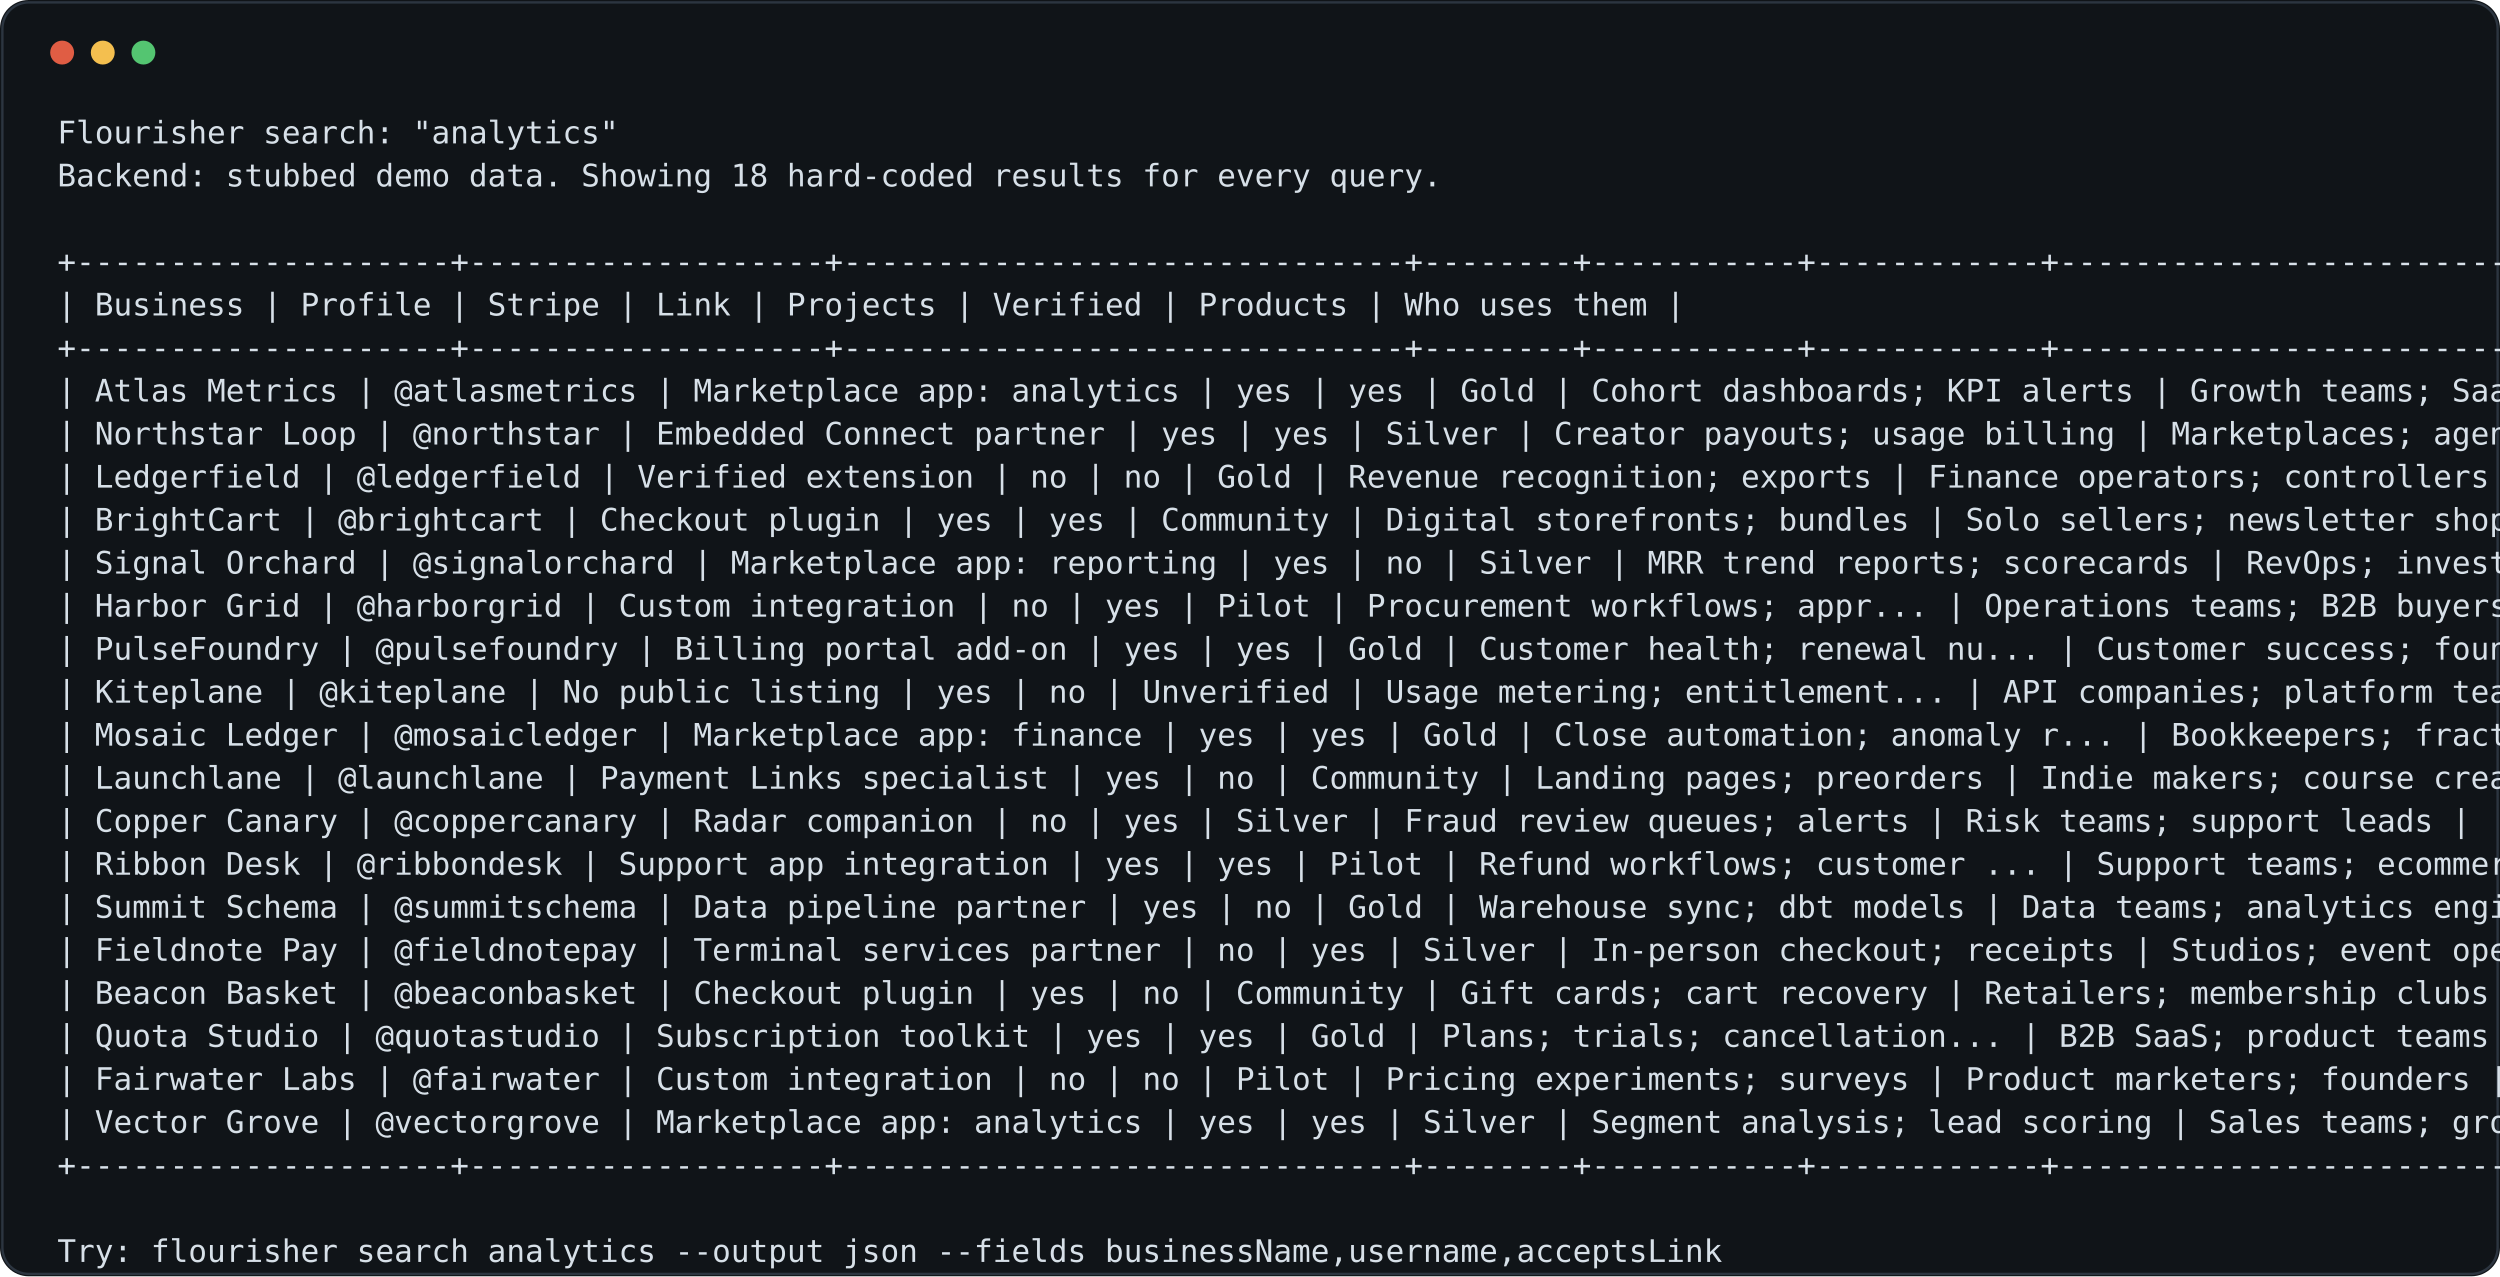
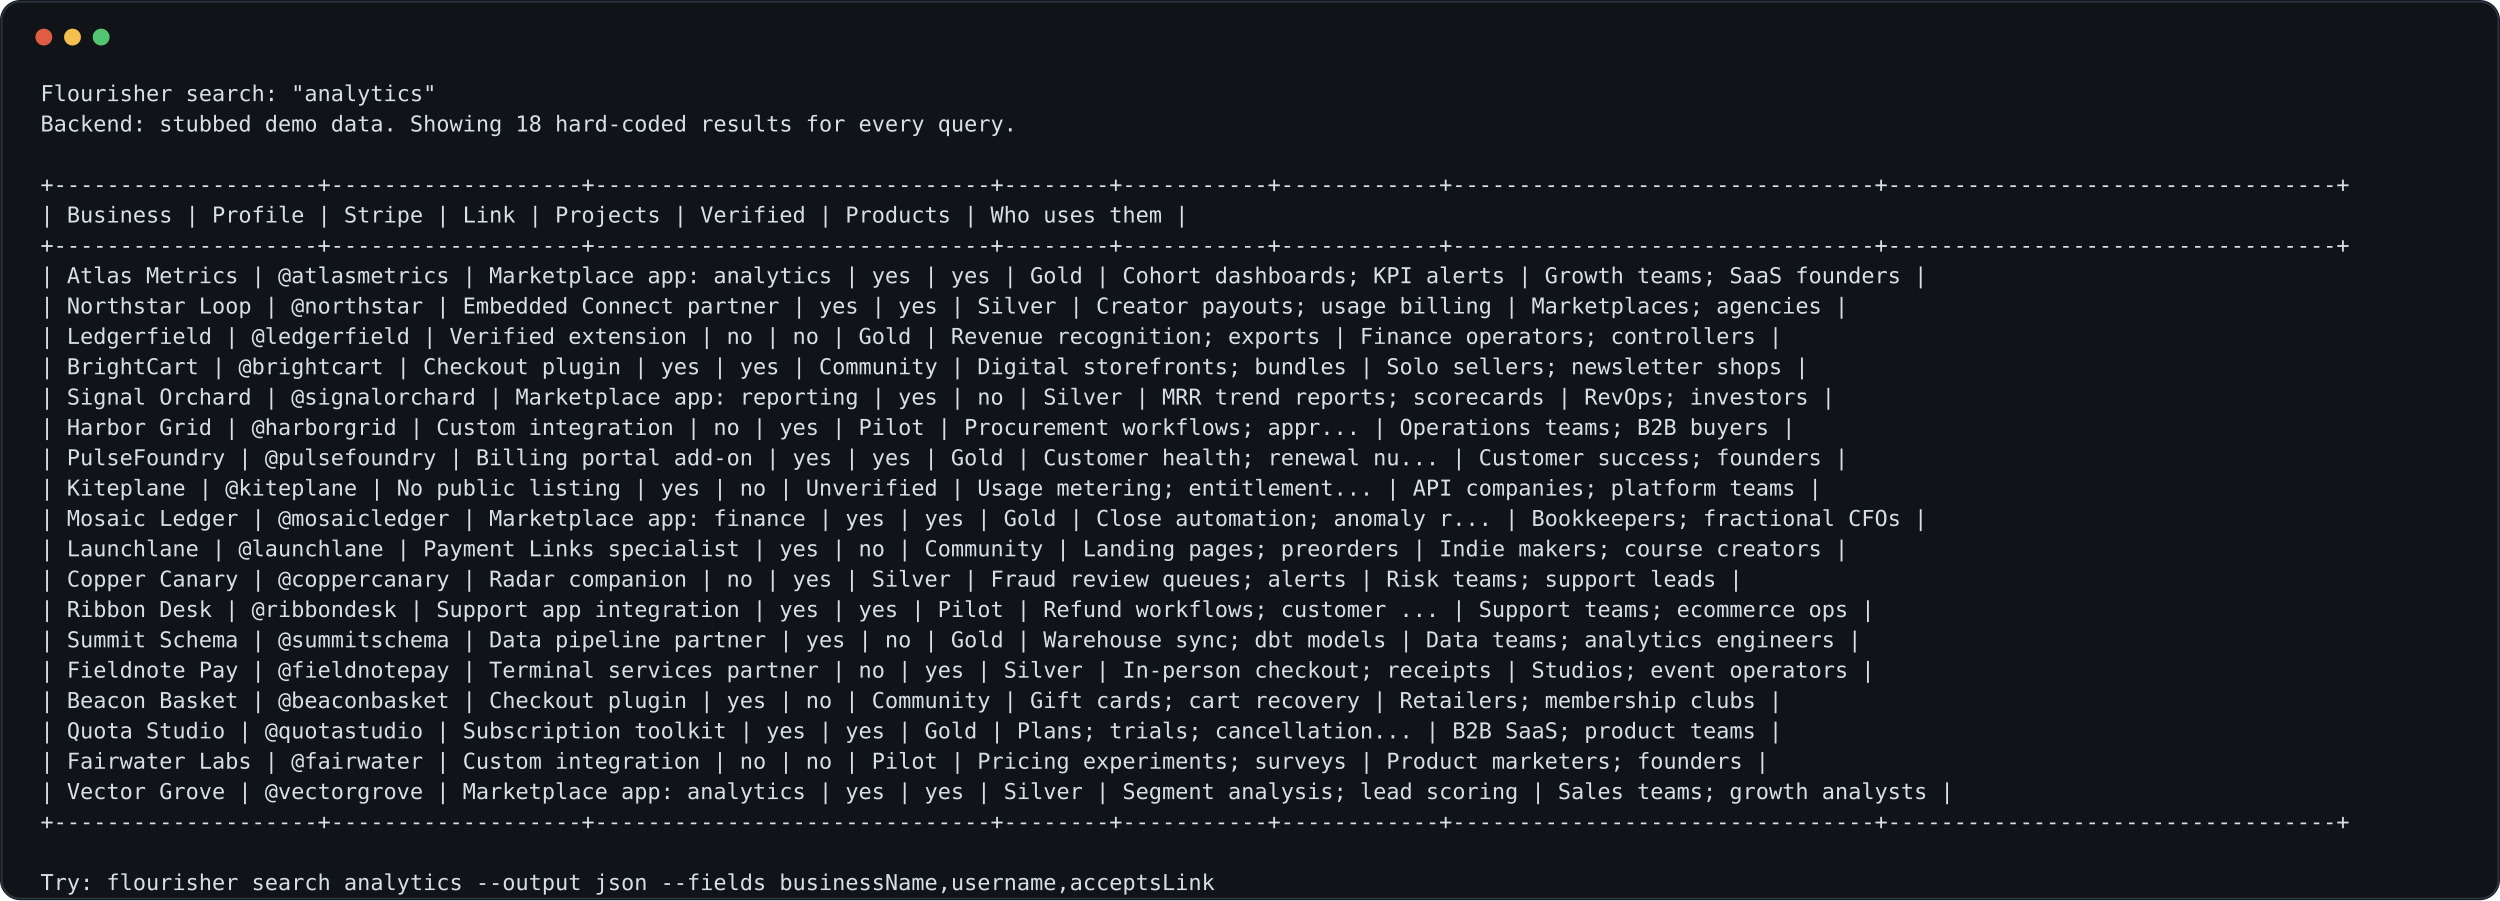
- <svg xmlns="http://www.w3.org/2000/svg" width="1046" height="534" viewBox="0 0 1046 534">
+ <svg xmlns="http://www.w3.org/2000/svg" width="1483" height="534" viewBox="0 0 1483 534">
  <rect width="100%" height="100%" rx="12" fill="#101418" />
-   <rect x="1" y="1" width="1044" height="532" rx="11" fill="none" stroke="#2c3540" />
+   <rect x="1" y="1" width="1481" height="532" rx="11" fill="none" stroke="#2c3540" />
  <circle cx="26" cy="22" r="5" fill="#e05d44" />
  <circle cx="43" cy="22" r="5" fill="#f4bf4f" />
  <circle cx="60" cy="22" r="5" fill="#54c571" />
  <g transform="translate(0 22)" font-family="SFMono-Regular, Menlo, Consolas, monospace" font-size="13" fill="#d7e0e8">
    <text x="24" y="38">Flourisher search: "analytics"</text>
    <text x="24" y="56">Backend: stubbed demo data. Showing 18 hard-coded results for every query.</text>
    <text x="24" y="74" />
    <text x="24" y="92">+--------------------+-------------------+------------------------------+--------+-----------+------------+--------------------------------+----------------------------------+</text>
    <text x="24" y="110">| Business           | Profile           | Stripe                       | Link   | Projects  | Verified   | Products                       | Who uses them                    |</text>
    <text x="24" y="128">+--------------------+-------------------+------------------------------+--------+-----------+------------+--------------------------------+----------------------------------+</text>
    <text x="24" y="146">| Atlas Metrics      | @atlasmetrics     | Marketplace app: analytics   | yes    | yes       | Gold       | Cohort dashboards; KPI alerts  | Growth teams; SaaS founders      |</text>
    <text x="24" y="164">| Northstar Loop     | @northstar        | Embedded Connect partner     | yes    | yes       | Silver     | Creator payouts; usage billing | Marketplaces; agencies           |</text>
    <text x="24" y="182">| Ledgerfield        | @ledgerfield      | Verified extension           | no     | no        | Gold       | Revenue recognition; exports   | Finance operators; controllers   |</text>
    <text x="24" y="200">| BrightCart         | @brightcart       | Checkout plugin              | yes    | yes       | Community  | Digital storefronts; bundles   | Solo sellers; newsletter shops   |</text>
    <text x="24" y="218">| Signal Orchard     | @signalorchard    | Marketplace app: reporting   | yes    | no        | Silver     | MRR trend reports; scorecards  | RevOps; investors                |</text>
    <text x="24" y="236">| Harbor Grid        | @harborgrid       | Custom integration           | no     | yes       | Pilot      | Procurement workflows; appr... | Operations teams; B2B buyers     |</text>
    <text x="24" y="254">| PulseFoundry       | @pulsefoundry     | Billing portal add-on        | yes    | yes       | Gold       | Customer health; renewal nu... | Customer success; founders       |</text>
    <text x="24" y="272">| Kiteplane          | @kiteplane        | No public listing            | yes    | no        | Unverified | Usage metering; entitlement... | API companies; platform teams    |</text>
    <text x="24" y="290">| Mosaic Ledger      | @mosaicledger     | Marketplace app: finance     | yes    | yes       | Gold       | Close automation; anomaly r... | Bookkeepers; fractional CFOs     |</text>
    <text x="24" y="308">| Launchlane         | @launchlane       | Payment Links specialist     | yes    | no        | Community  | Landing pages; preorders       | Indie makers; course creators    |</text>
    <text x="24" y="326">| Copper Canary      | @coppercanary     | Radar companion              | no     | yes       | Silver     | Fraud review queues; alerts    | Risk teams; support leads        |</text>
    <text x="24" y="344">| Ribbon Desk        | @ribbondesk       | Support app integration      | yes    | yes       | Pilot      | Refund workflows; customer ... | Support teams; ecommerce ops     |</text>
    <text x="24" y="362">| Summit Schema      | @summitschema     | Data pipeline partner        | yes    | no        | Gold       | Warehouse sync; dbt models     | Data teams; analytics engineers  |</text>
    <text x="24" y="380">| Fieldnote Pay      | @fieldnotepay     | Terminal services partner    | no     | yes       | Silver     | In-person checkout; receipts   | Studios; event operators         |</text>
    <text x="24" y="398">| Beacon Basket      | @beaconbasket     | Checkout plugin              | yes    | no        | Community  | Gift cards; cart recovery      | Retailers; membership clubs      |</text>
    <text x="24" y="416">| Quota Studio       | @quotastudio      | Subscription toolkit         | yes    | yes       | Gold       | Plans; trials; cancellation... | B2B SaaS; product teams          |</text>
    <text x="24" y="434">| Fairwater Labs     | @fairwater        | Custom integration           | no     | no        | Pilot      | Pricing experiments; surveys   | Product marketers; founders      |</text>
    <text x="24" y="452">| Vector Grove       | @vectorgrove      | Marketplace app: analytics   | yes    | yes       | Silver     | Segment analysis; lead scoring | Sales teams; growth analysts     |</text>
    <text x="24" y="470">+--------------------+-------------------+------------------------------+--------+-----------+------------+--------------------------------+----------------------------------+</text>
    <text x="24" y="488" />
    <text x="24" y="506">Try: flourisher search analytics --output json --fields businessName,username,acceptsLink</text>
  </g>
</svg>
